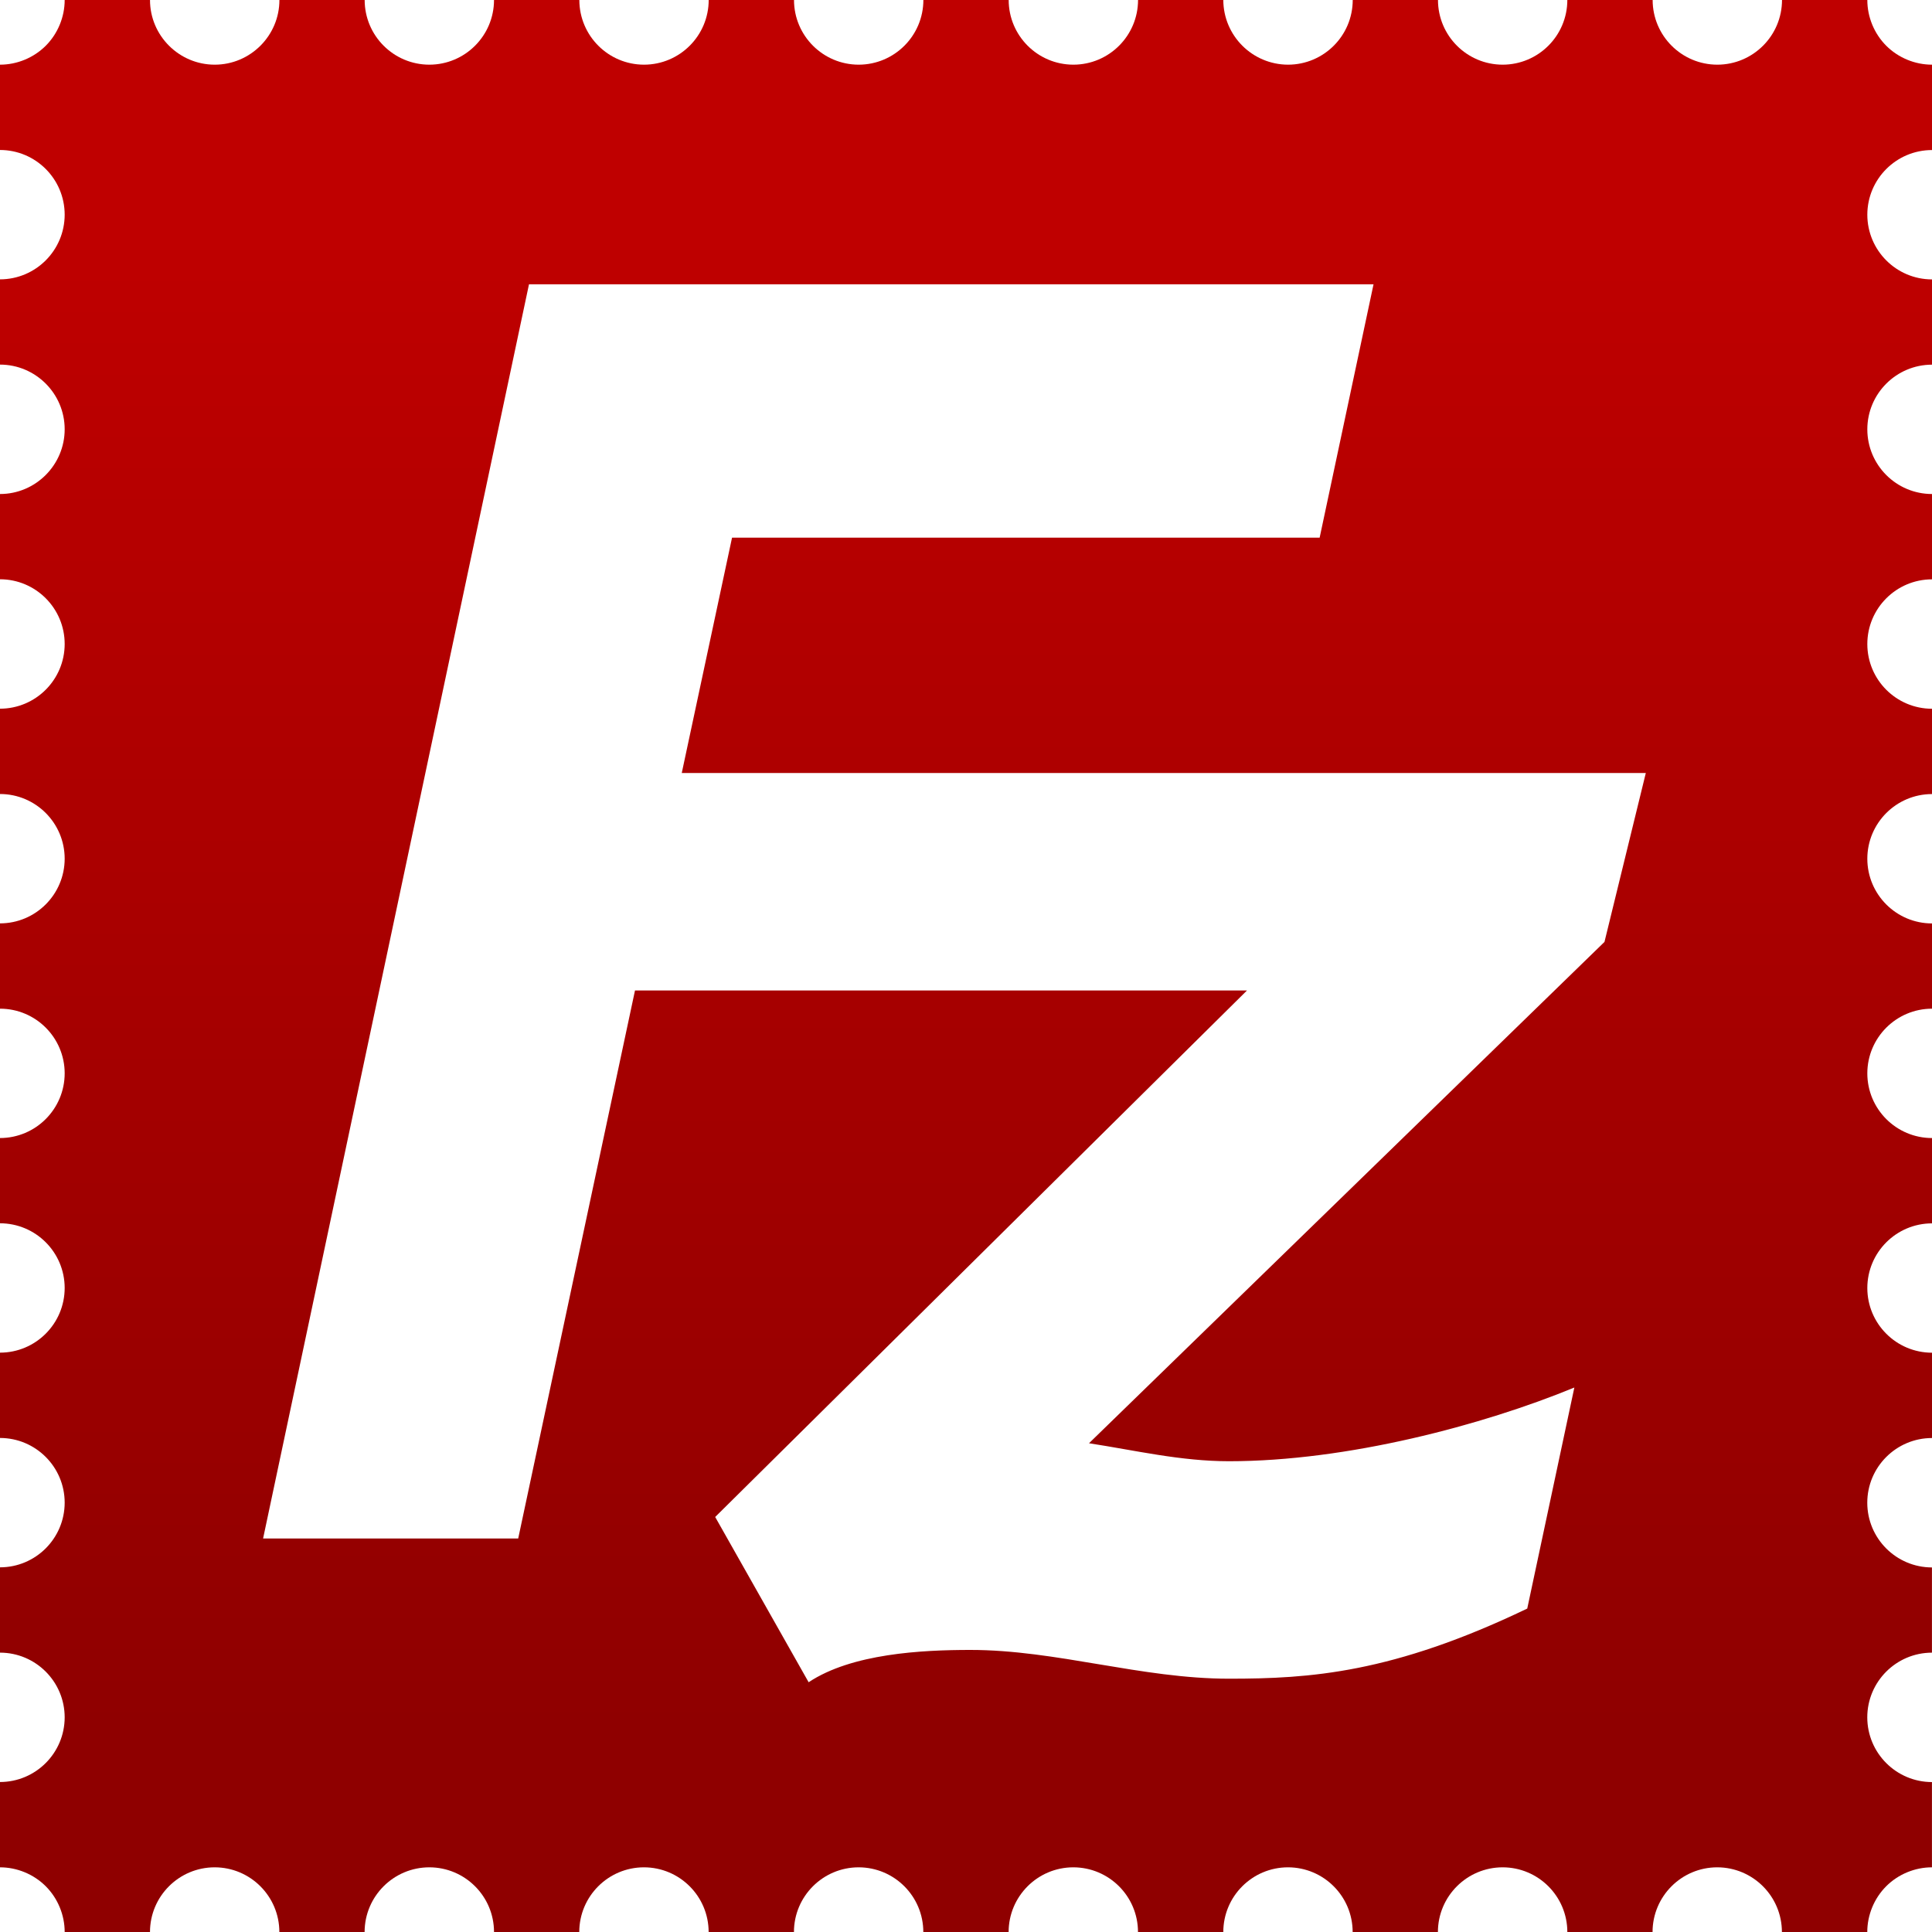
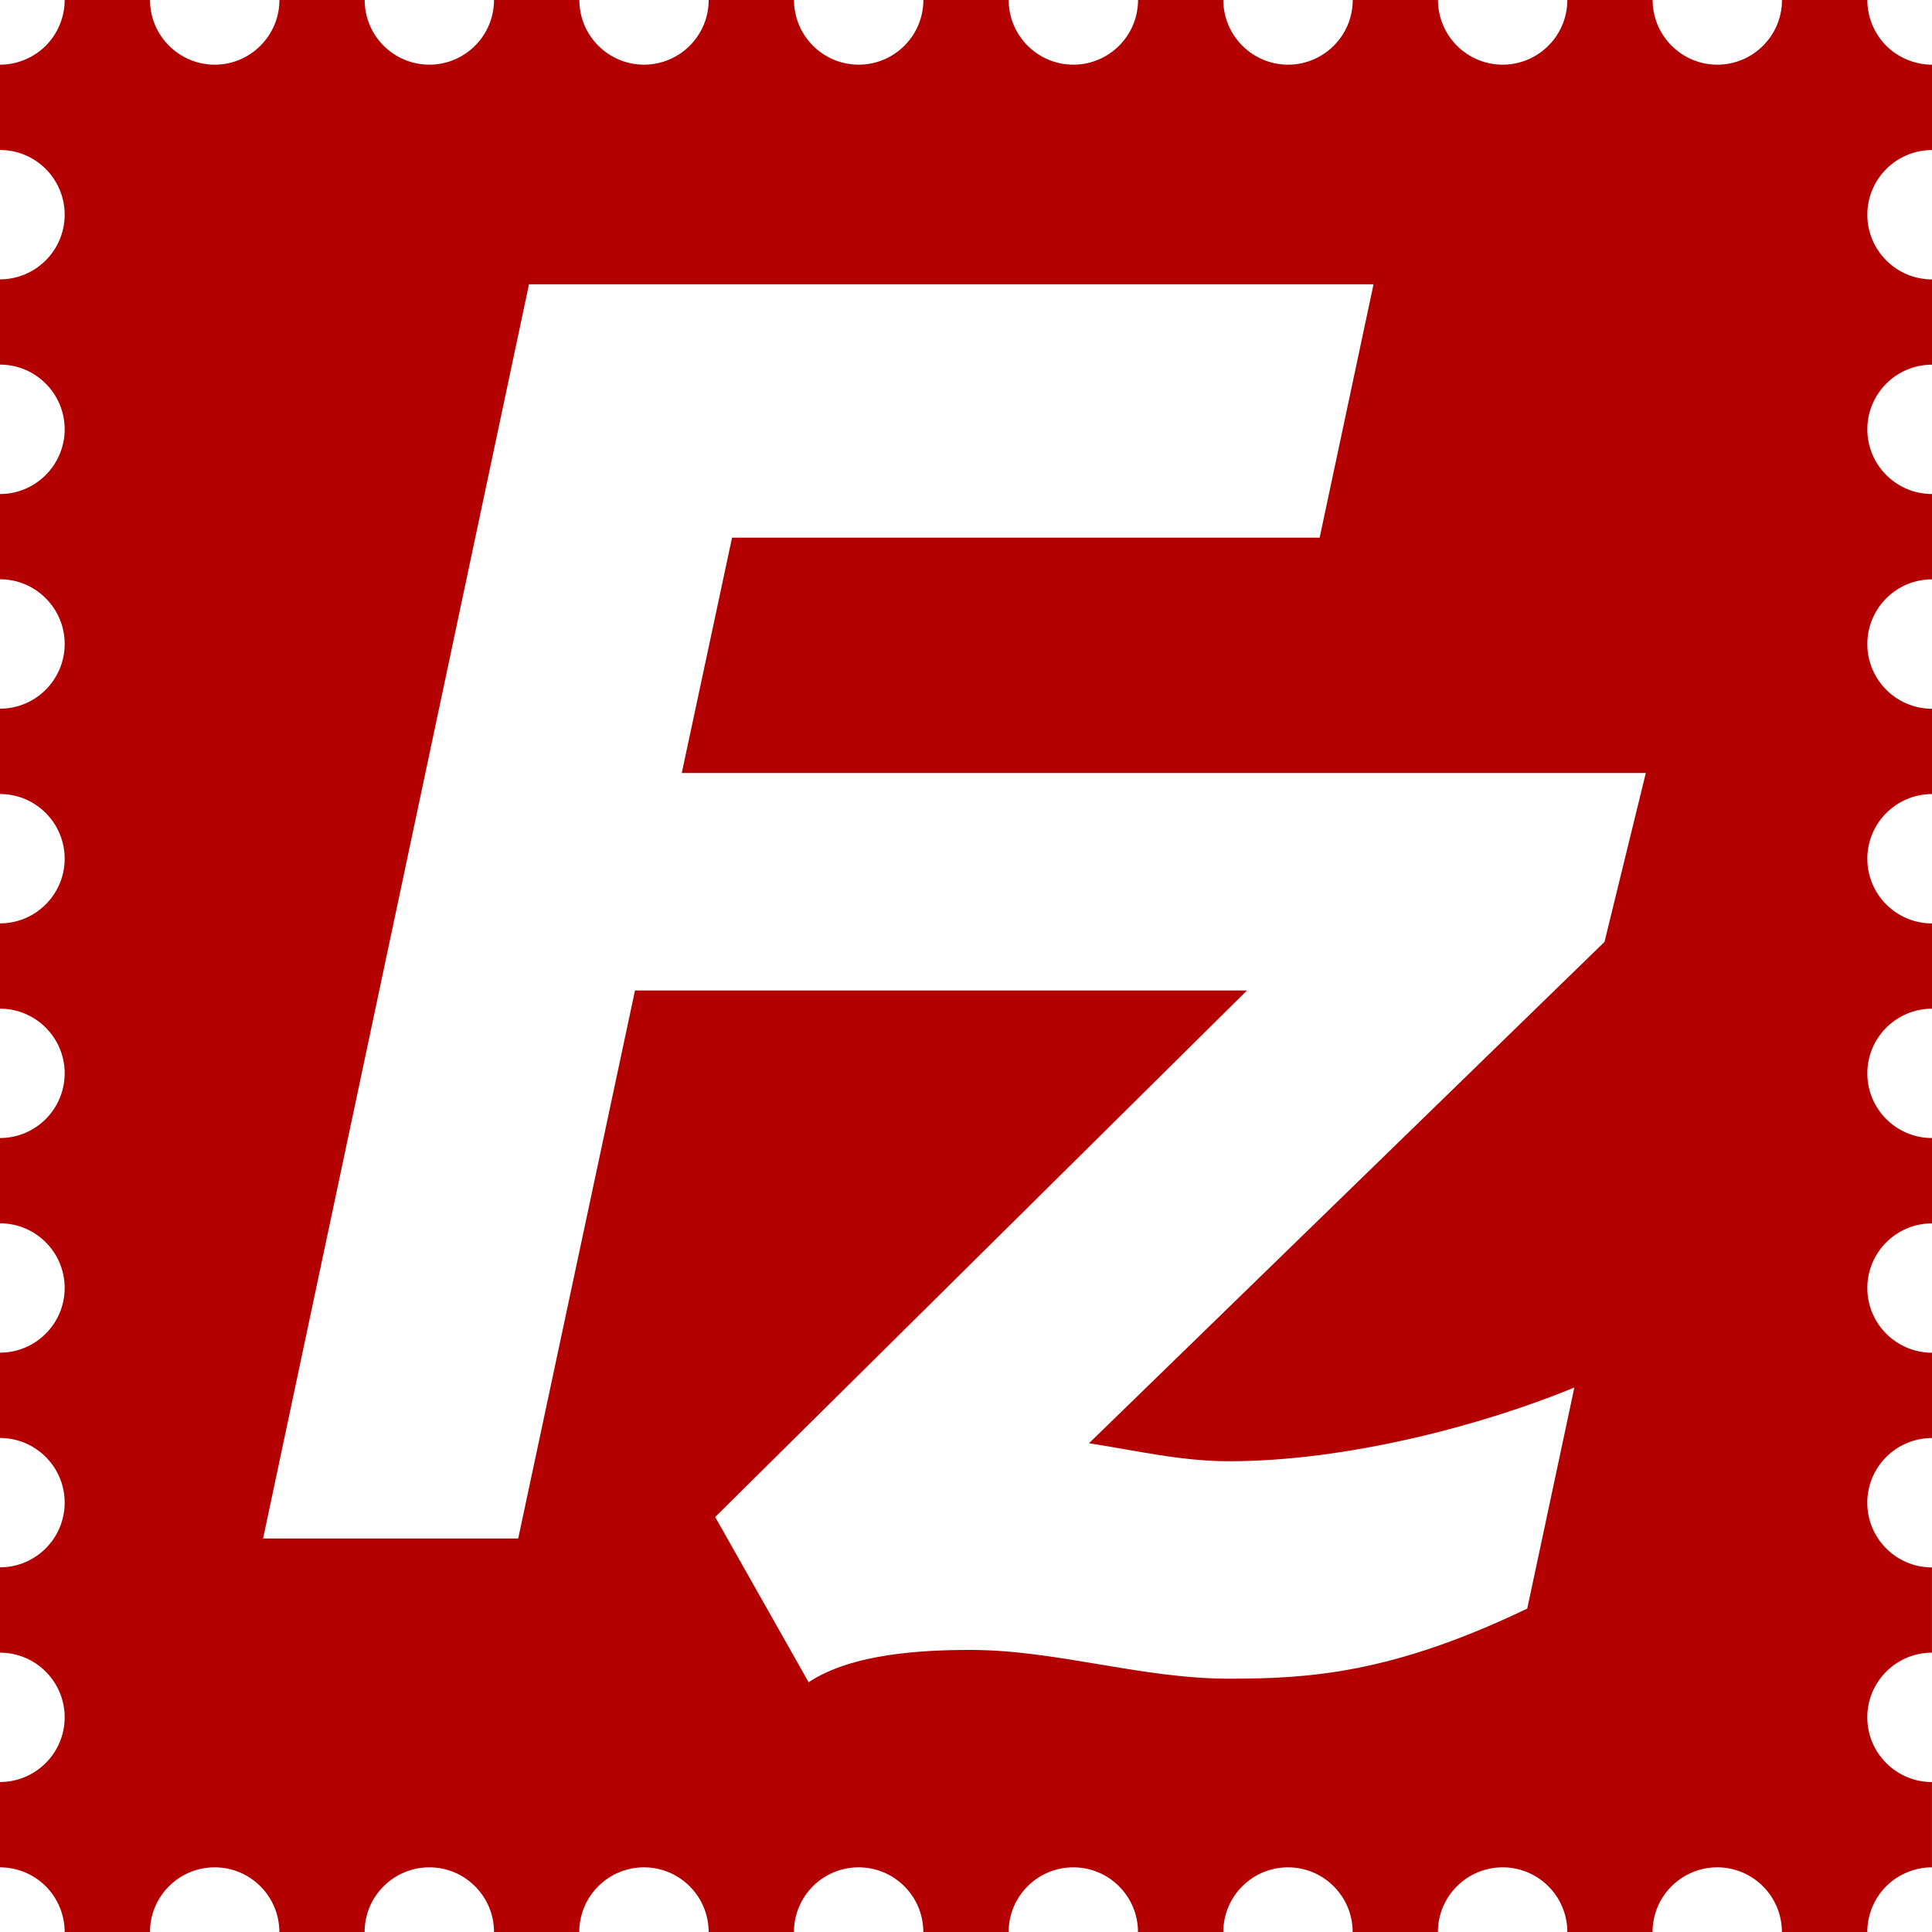
<svg xmlns="http://www.w3.org/2000/svg" viewBox="0 0 128 128">
  <defs>
-     <linearGradient id="filezilla-plain-a" gradientUnits="userSpaceOnUse" x1="63.997" y1="15.543" x2="63.997" y2="114.424">
+     <linearGradient id="a" x1="63.997" x2="63.997" y1="15.543" y2="114.424" gradientUnits="userSpaceOnUse">
      <stop offset="0" stop-color="#BF0000" />
      <stop offset="1" stop-color="#8F0000" />
    </linearGradient>
  </defs>
-   <path d="M4.285 0c0 1.129-.457 2.234-1.254 3.031S1.129 4.285 0 4.285v5.652a4.29 4.29 0 014.285 4.285A4.29 4.29 0 010 18.508v5.648c2.363 0 4.285 1.926 4.285 4.285S2.363 32.73 0 32.73v5.648a4.29 4.29 0 014.285 4.289A4.29 4.29 0 010 46.953v5.652a4.29 4.29 0 014.285 4.285A4.29 4.29 0 010 61.176v5.652a4.286 4.286 0 014.285 4.281A4.29 4.29 0 010 75.398v5.648a4.29 4.29 0 014.285 4.283A4.29 4.29 0 010 89.617v5.652a4.29 4.29 0 014.285 4.285A4.29 4.29 0 010 103.84v5.652a4.29 4.29 0 014.285 4.285A4.29 4.29 0 010 118.063v5.652c1.129 0 2.234.457 3.031 1.254s1.254 1.902 1.254 3.031h5.652a4.29 4.29 0 014.285-4.285A4.29 4.29 0 0118.508 128h5.648a4.293 4.293 0 014.289-4.285A4.29 4.29 0 0132.73 128h5.648a4.29 4.29 0 014.283-4.285A4.29 4.29 0 0146.949 128h5.652a4.29 4.29 0 014.285-4.285A4.29 4.29 0 0161.172 128h5.652a4.29 4.29 0 014.285-4.285A4.29 4.29 0 0175.395 128h5.652a4.29 4.29 0 014.285-4.285A4.29 4.29 0 0189.617 128h5.648a4.293 4.293 0 014.289-4.285A4.29 4.29 0 01103.84 128h5.646a4.29 4.29 0 014.285-4.285 4.29 4.29 0 014.285 4.285h5.656c0-1.129.457-2.234 1.254-3.031s1.902-1.254 3.031-1.254v-5.648a4.293 4.293 0 01-4.285-4.289 4.29 4.29 0 014.285-4.285v-5.646a4.29 4.29 0 01-4.285-4.285A4.29 4.29 0 01128 95.273v-5.652a4.29 4.29 0 01-4.285-4.285A4.29 4.29 0 01128 81.051v-5.652a4.29 4.29 0 01-4.285-4.285A4.29 4.29 0 01128 66.828V61.18a4.29 4.29 0 01-4.285-4.285A4.29 4.29 0 01128 52.609v-5.652a4.29 4.29 0 01-4.285-4.285A4.29 4.29 0 01128 38.383V32.73a4.29 4.29 0 01-4.285-4.285A4.29 4.29 0 01128 24.16v-5.648a4.293 4.293 0 01-4.285-4.289A4.29 4.29 0 01128 9.941V4.285c-1.129 0-2.234-.457-3.031-1.254S123.715 1.129 123.715 0h-5.652a4.29 4.29 0 01-4.285 4.285A4.29 4.29 0 01109.492 0h-5.652a4.29 4.29 0 01-4.285 4.285A4.29 4.29 0 0195.27 0h-5.648a4.29 4.29 0 01-4.283 4.285A4.3 4.3 0 0181.047 0h-5.648a4.29 4.29 0 01-4.285 4.285A4.29 4.29 0 0166.828 0h-5.652a4.29 4.29 0 01-4.285 4.285A4.29 4.29 0 0152.605 0h-5.652a4.29 4.29 0 01-4.285 4.285A4.29 4.29 0 0138.383 0H32.73a4.29 4.29 0 01-4.285 4.285A4.29 4.29 0 0124.16 0h-5.648c0 2.363-1.926 4.285-4.285 4.285S9.938 2.363 9.938 0H4.285zm30.762 18.836H91l-3.57 16.785H48.5l-3.332 15.594h63.871l-2.738 11.189-34.152 33.215c3.094.476 6.07 1.191 9.281 1.191 7.816 0 16.801-2.383 22.875-4.883l-3.121 14.645c-8.93 4.286-14.406 4.646-19.754 4.646-5.828 0-11.426-1.906-17.141-1.906-3.215 0-7.856.239-10.715 2.141l-6.191-10.949 35.234-34.883H42.07l-7.738 36.309H17.43l17.617-83.094z" fill="url(#filezilla-plain-a)" />
+   <path fill="url(#a)" d="M4.285 0c0 1.129-.457 2.234-1.254 3.031S1.129 4.285 0 4.285v5.652a4.29 4.29 0 0 1 4.285 4.285A4.29 4.29 0 0 1 0 18.508v5.648c2.363 0 4.285 1.926 4.285 4.285S2.363 32.73 0 32.73v5.648a4.29 4.29 0 0 1 4.285 4.289A4.29 4.29 0 0 1 0 46.953v5.652a4.29 4.29 0 0 1 4.285 4.285A4.29 4.29 0 0 1 0 61.176v5.652a4.286 4.286 0 0 1 4.285 4.281A4.29 4.29 0 0 1 0 75.398v5.648a4.29 4.29 0 0 1 4.285 4.283A4.29 4.29 0 0 1 0 89.617v5.652a4.29 4.29 0 0 1 4.285 4.285A4.29 4.29 0 0 1 0 103.84v5.652a4.29 4.29 0 0 1 4.285 4.285A4.29 4.29 0 0 1 0 118.063v5.652c1.129 0 2.234.457 3.031 1.254s1.254 1.902 1.254 3.031h5.652a4.29 4.29 0 0 1 4.285-4.285A4.29 4.29 0 0 1 18.508 128h5.648a4.293 4.293 0 0 1 4.289-4.285A4.29 4.29 0 0 1 32.73 128h5.648a4.29 4.29 0 0 1 4.283-4.285A4.29 4.29 0 0 1 46.949 128h5.652a4.29 4.29 0 0 1 4.285-4.285A4.29 4.29 0 0 1 61.172 128h5.652a4.29 4.29 0 0 1 4.285-4.285A4.29 4.29 0 0 1 75.395 128h5.652a4.29 4.29 0 0 1 4.285-4.285A4.29 4.29 0 0 1 89.617 128h5.648a4.293 4.293 0 0 1 4.289-4.285A4.29 4.29 0 0 1 103.84 128h5.646a4.29 4.29 0 0 1 4.285-4.285 4.29 4.29 0 0 1 4.285 4.285h5.656c0-1.129.457-2.234 1.254-3.031s1.902-1.254 3.031-1.254v-5.648a4.293 4.293 0 0 1-4.285-4.289 4.29 4.29 0 0 1 4.285-4.285v-5.646a4.29 4.29 0 0 1-4.285-4.285A4.29 4.29 0 0 1 128 95.273v-5.652a4.29 4.29 0 0 1-4.285-4.285A4.29 4.29 0 0 1 128 81.051v-5.652a4.29 4.29 0 0 1-4.285-4.285A4.29 4.29 0 0 1 128 66.828V61.18a4.29 4.29 0 0 1-4.285-4.285A4.29 4.29 0 0 1 128 52.609v-5.652a4.29 4.29 0 0 1-4.285-4.285A4.29 4.29 0 0 1 128 38.383V32.73a4.29 4.29 0 0 1-4.285-4.285A4.29 4.29 0 0 1 128 24.16v-5.648a4.293 4.293 0 0 1-4.285-4.289A4.29 4.29 0 0 1 128 9.941V4.285c-1.129 0-2.234-.457-3.031-1.254S123.715 1.129 123.715 0h-5.652a4.29 4.29 0 0 1-4.285 4.285A4.29 4.29 0 0 1 109.492 0h-5.652a4.29 4.29 0 0 1-4.285 4.285A4.29 4.29 0 0 1 95.27 0h-5.648a4.29 4.29 0 0 1-4.283 4.285A4.3 4.3 0 0 1 81.047 0h-5.648a4.29 4.29 0 0 1-4.285 4.285A4.29 4.29 0 0 1 66.828 0h-5.652a4.29 4.29 0 0 1-4.285 4.285A4.29 4.29 0 0 1 52.605 0h-5.652a4.29 4.29 0 0 1-4.285 4.285A4.29 4.29 0 0 1 38.383 0H32.73a4.29 4.29 0 0 1-4.285 4.285A4.29 4.29 0 0 1 24.16 0h-5.648c0 2.363-1.926 4.285-4.285 4.285S9.938 2.363 9.938 0H4.285zm30.762 18.836H91l-3.57 16.785H48.5l-3.332 15.594h63.871l-2.738 11.189-34.152 33.215c3.094.476 6.07 1.191 9.281 1.191 7.816 0 16.801-2.383 22.875-4.883l-3.121 14.645c-8.93 4.286-14.406 4.646-19.754 4.646-5.828 0-11.426-1.906-17.141-1.906-3.215 0-7.856.239-10.715 2.141l-6.191-10.949 35.234-34.883H42.07l-7.738 36.309H17.43l17.617-83.094z" style="fill:#b30000;fill-opacity:1" />
</svg>
